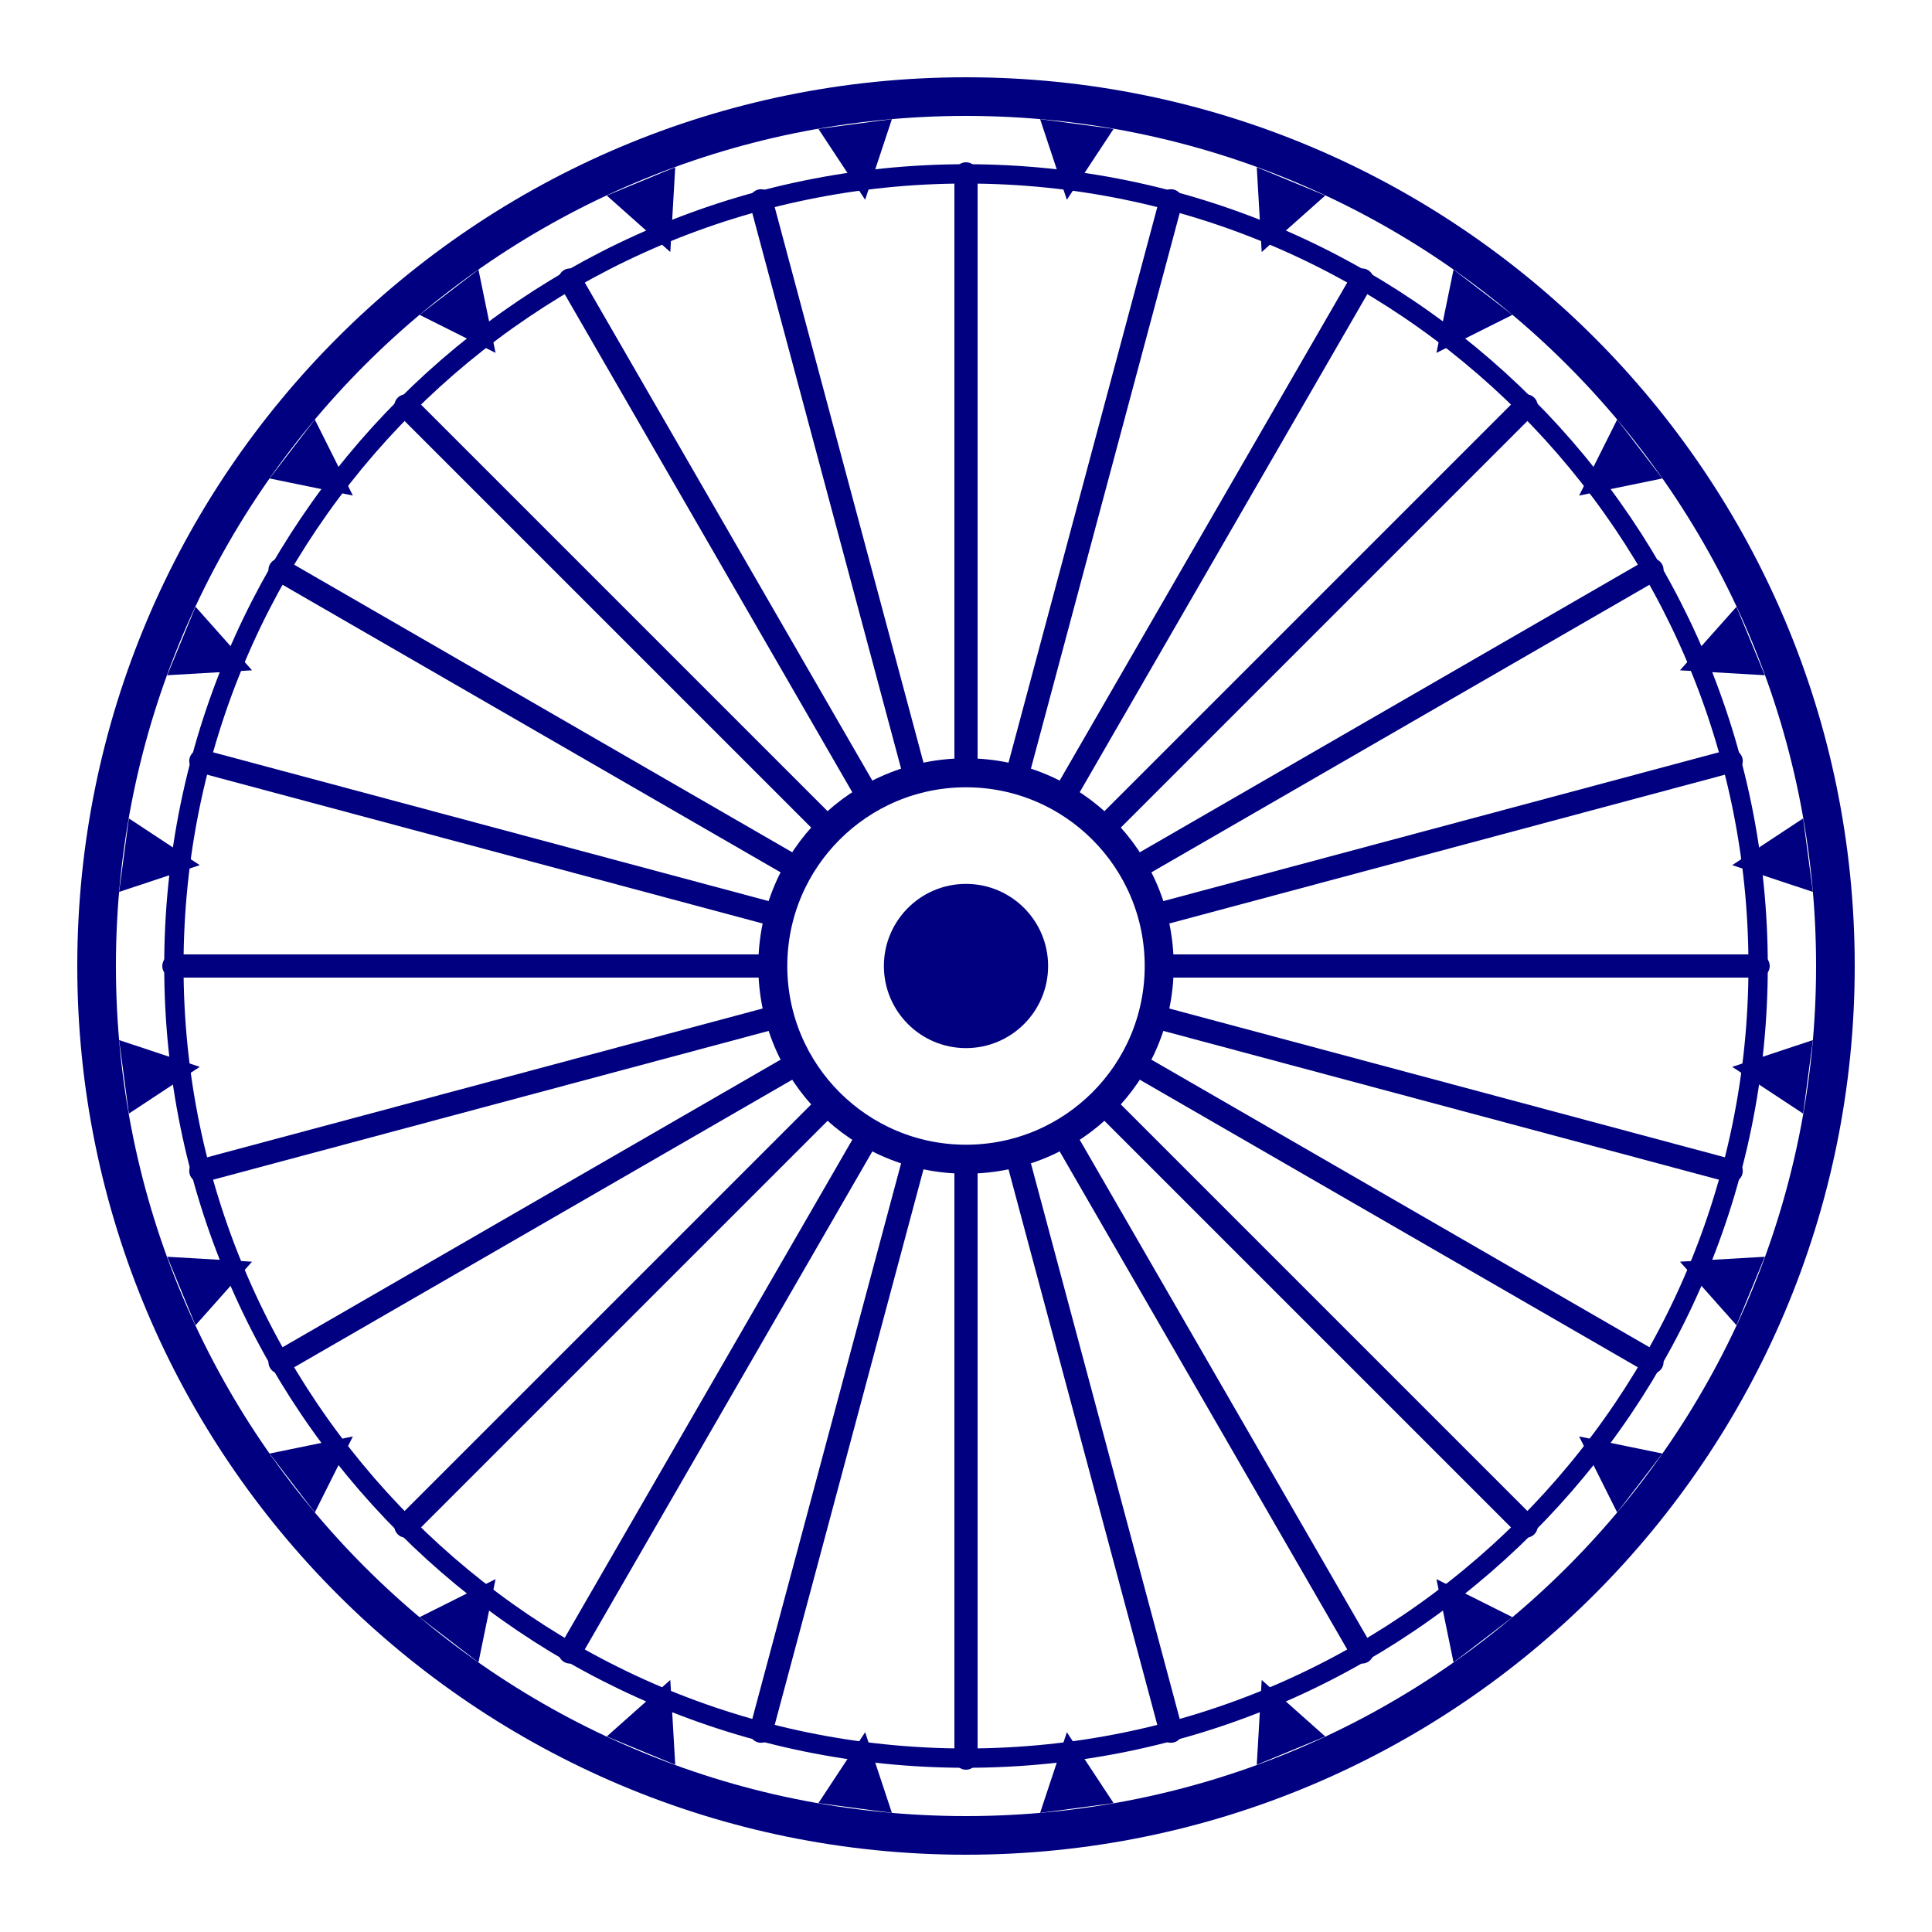
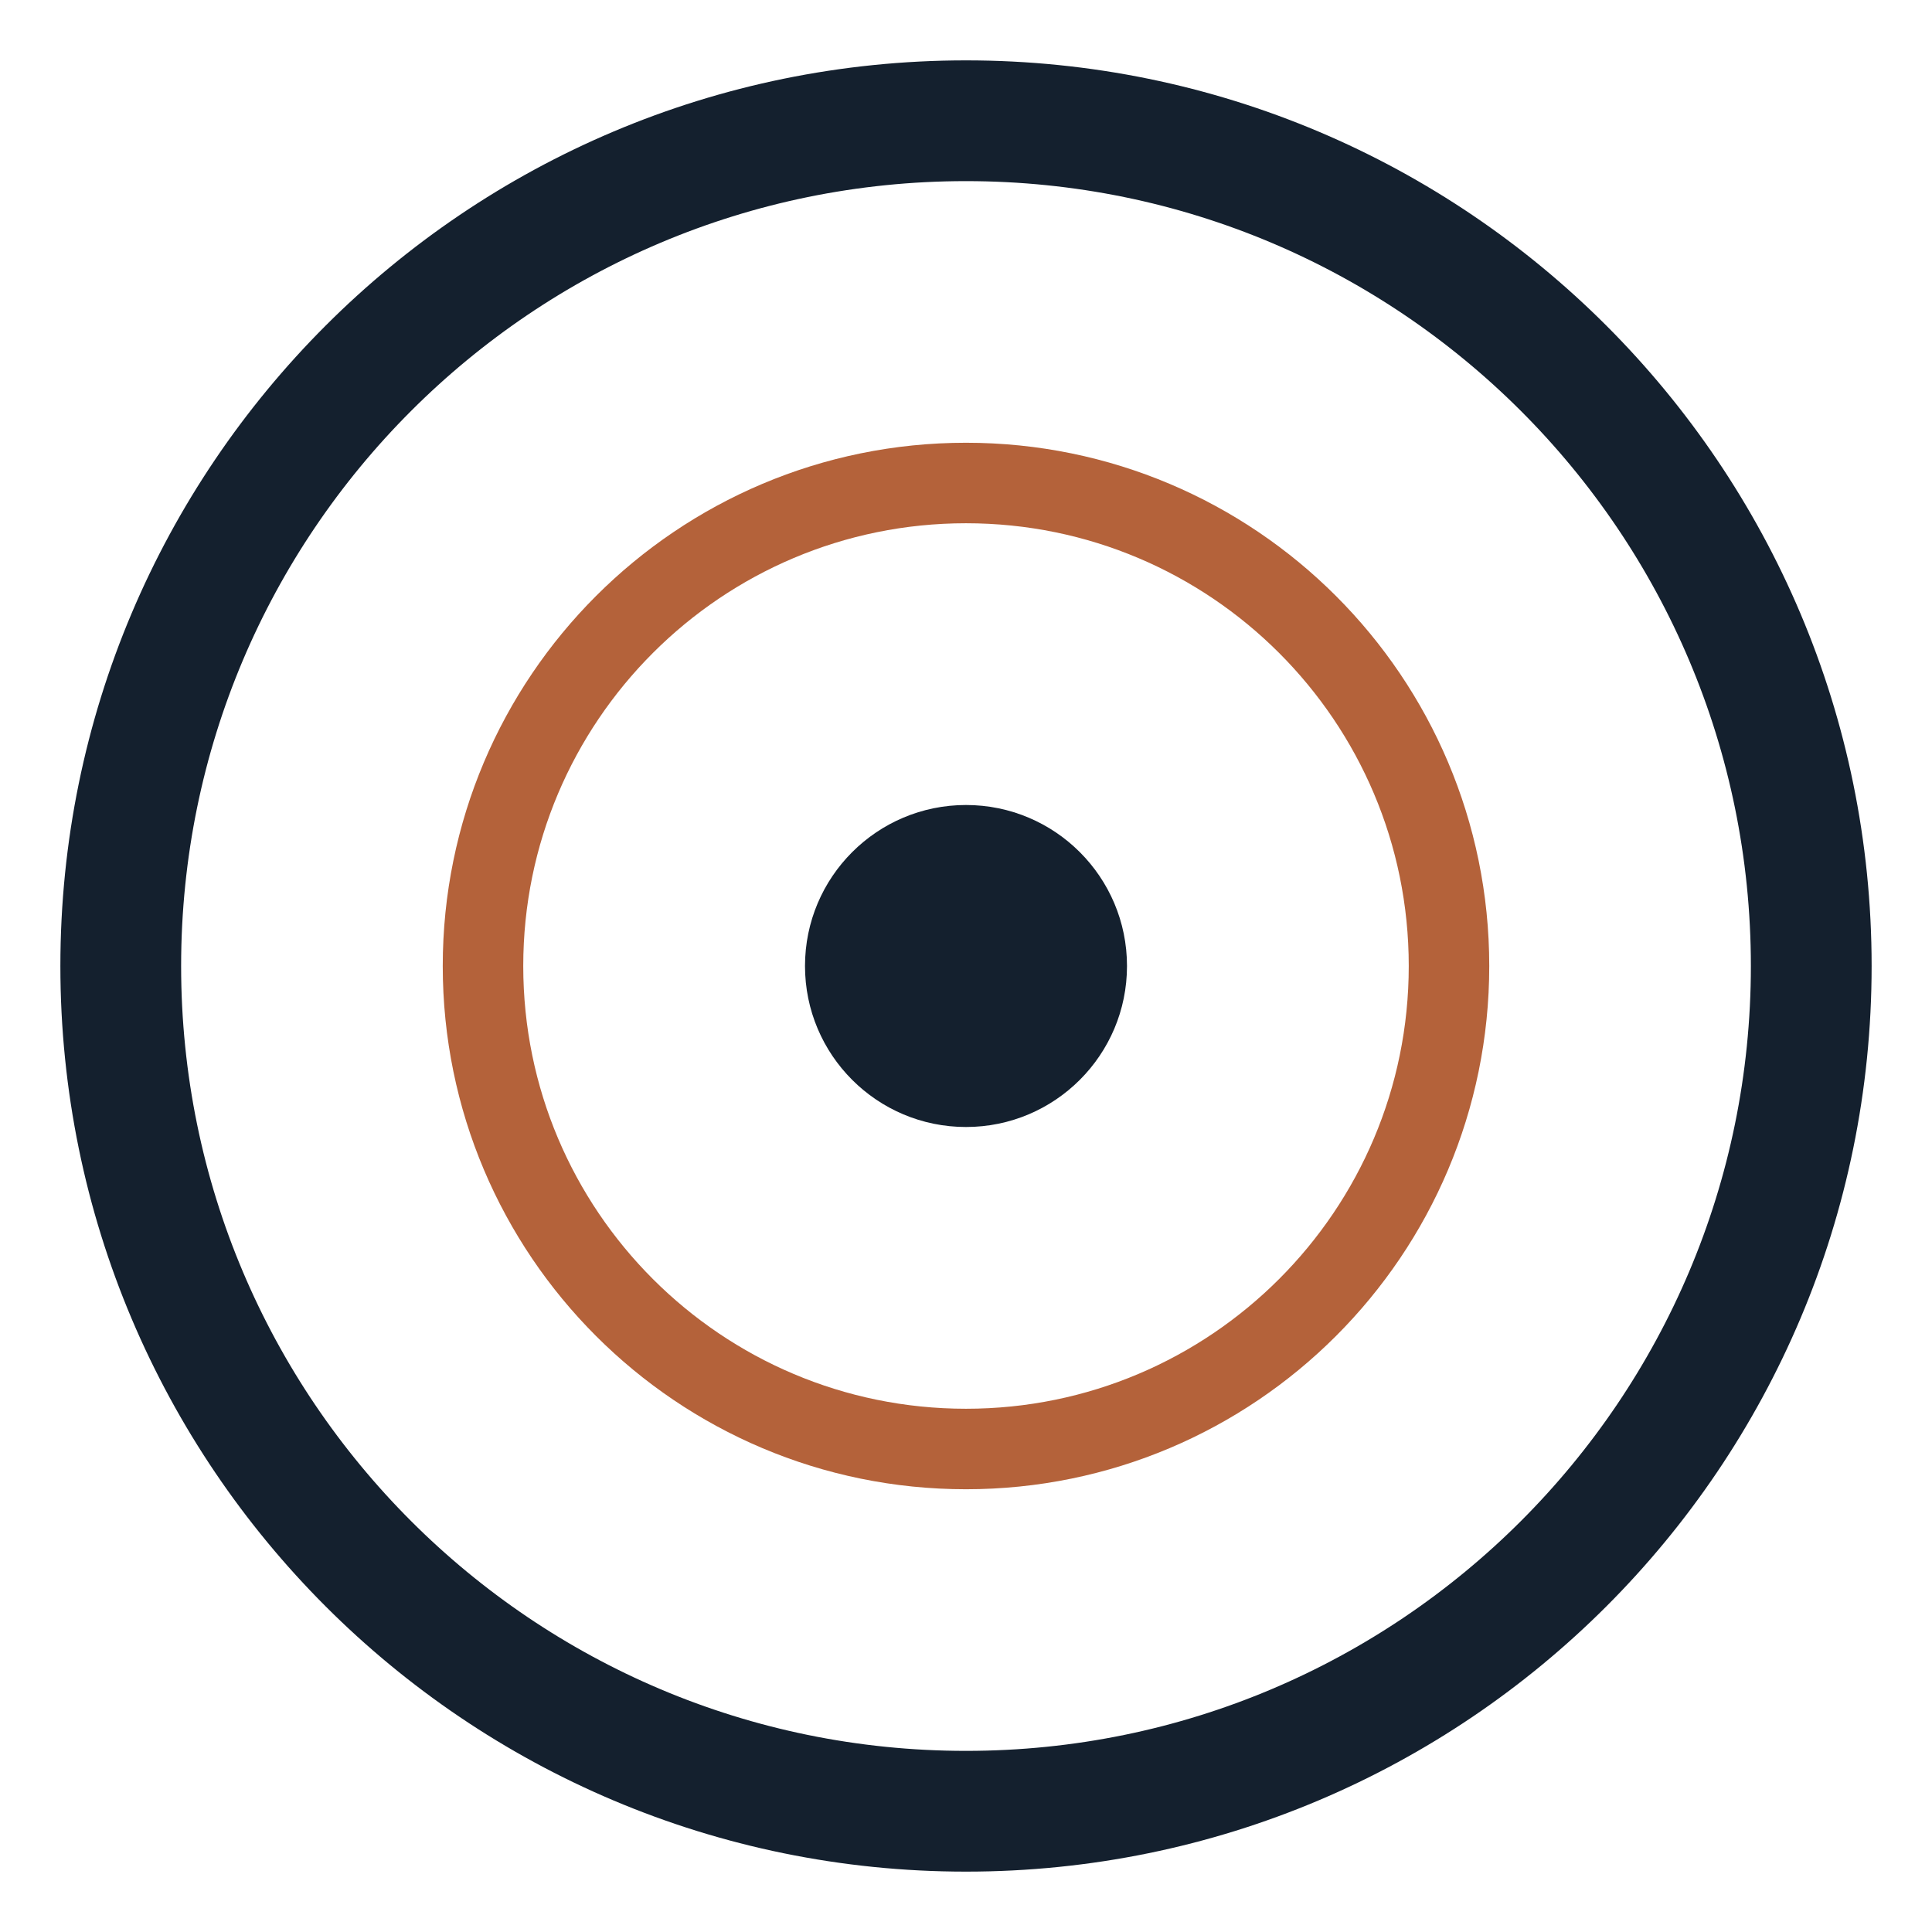
- <svg xmlns="http://www.w3.org/2000/svg" viewBox="0 0 200 200" width="100%" height="100%" aria-label="Ashoka Chakra">
-   <g fill="#000080" stroke="#000080">
-     <circle cx="100" cy="100" r="90" fill="none" stroke="#000080" stroke-width="4" />
-     <circle cx="100" cy="100" r="82" fill="none" stroke="#000080" stroke-width="2" />
-     <circle cx="100" cy="100" r="20" fill="none" stroke="#000080" stroke-width="3" />
-     <circle cx="100" cy="100" r="8" fill="#000080" />
-     <line x1="120.00" y1="100.00" x2="182.00" y2="100.00" stroke="#000080" stroke-width="2.4" stroke-linecap="round" />
-     <polygon points="179.32,110.44 187.67,107.67 186.66,115.28" fill="#000080" stroke="none" />
-     <line x1="119.32" y1="105.18" x2="179.21" y2="121.22" stroke="#000080" stroke-width="2.4" stroke-linecap="round" />
-     <polygon points="173.91,130.61 182.69,130.10 179.76,137.19" fill="#000080" stroke="none" />
-     <line x1="117.32" y1="110.00" x2="171.01" y2="141.00" stroke="#000080" stroke-width="2.4" stroke-linecap="round" />
-     <polygon points="163.47,148.70 172.09,150.47 167.41,156.57" fill="#000080" stroke="none" />
-     <line x1="114.14" y1="114.14" x2="157.98" y2="157.98" stroke="#000080" stroke-width="2.4" stroke-linecap="round" />
-     <polygon points="148.70,163.47 156.57,167.41 150.47,172.09" fill="#000080" stroke="none" />
-     <line x1="110.00" y1="117.32" x2="141.00" y2="171.01" stroke="#000080" stroke-width="2.4" stroke-linecap="round" />
-     <polygon points="130.61,173.91 137.19,179.76 130.10,182.69" fill="#000080" stroke="none" />
-     <line x1="105.18" y1="119.32" x2="121.22" y2="179.21" stroke="#000080" stroke-width="2.4" stroke-linecap="round" />
-     <polygon points="110.44,179.32 115.28,186.66 107.67,187.67" fill="#000080" stroke="none" />
-     <line x1="100.00" y1="120.00" x2="100.00" y2="182.00" stroke="#000080" stroke-width="2.4" stroke-linecap="round" />
-     <polygon points="89.56,179.32 92.33,187.67 84.72,186.66" fill="#000080" stroke="none" />
-     <line x1="94.82" y1="119.32" x2="78.78" y2="179.21" stroke="#000080" stroke-width="2.4" stroke-linecap="round" />
-     <polygon points="69.39,173.91 69.90,182.69 62.81,179.76" fill="#000080" stroke="none" />
-     <line x1="90.00" y1="117.32" x2="59.00" y2="171.01" stroke="#000080" stroke-width="2.4" stroke-linecap="round" />
-     <polygon points="51.30,163.47 49.53,172.09 43.43,167.41" fill="#000080" stroke="none" />
-     <line x1="85.86" y1="114.14" x2="42.02" y2="157.98" stroke="#000080" stroke-width="2.4" stroke-linecap="round" />
-     <polygon points="36.53,148.70 32.59,156.57 27.91,150.47" fill="#000080" stroke="none" />
-     <line x1="82.68" y1="110.00" x2="28.99" y2="141.00" stroke="#000080" stroke-width="2.4" stroke-linecap="round" />
-     <polygon points="26.09,130.61 20.24,137.19 17.31,130.10" fill="#000080" stroke="none" />
-     <line x1="80.68" y1="105.18" x2="20.79" y2="121.22" stroke="#000080" stroke-width="2.4" stroke-linecap="round" />
-     <polygon points="20.68,110.44 13.34,115.28 12.33,107.67" fill="#000080" stroke="none" />
-     <line x1="80.00" y1="100.00" x2="18.00" y2="100.00" stroke="#000080" stroke-width="2.4" stroke-linecap="round" />
-     <polygon points="20.68,89.56 12.33,92.33 13.34,84.72" fill="#000080" stroke="none" />
-     <line x1="80.68" y1="94.82" x2="20.79" y2="78.78" stroke="#000080" stroke-width="2.4" stroke-linecap="round" />
-     <polygon points="26.09,69.39 17.31,69.90 20.24,62.81" fill="#000080" stroke="none" />
-     <line x1="82.68" y1="90.00" x2="28.99" y2="59.00" stroke="#000080" stroke-width="2.4" stroke-linecap="round" />
-     <polygon points="36.53,51.30 27.91,49.53 32.59,43.43" fill="#000080" stroke="none" />
-     <line x1="85.86" y1="85.86" x2="42.02" y2="42.02" stroke="#000080" stroke-width="2.4" stroke-linecap="round" />
-     <polygon points="51.30,36.53 43.43,32.59 49.53,27.91" fill="#000080" stroke="none" />
-     <line x1="90.00" y1="82.68" x2="59.00" y2="28.99" stroke="#000080" stroke-width="2.4" stroke-linecap="round" />
-     <polygon points="69.39,26.09 62.81,20.24 69.90,17.31" fill="#000080" stroke="none" />
-     <line x1="94.82" y1="80.68" x2="78.78" y2="20.79" stroke="#000080" stroke-width="2.4" stroke-linecap="round" />
-     <polygon points="89.56,20.68 84.72,13.34 92.33,12.33" fill="#000080" stroke="none" />
-     <line x1="100.00" y1="80.00" x2="100.00" y2="18.00" stroke="#000080" stroke-width="2.4" stroke-linecap="round" />
-     <polygon points="110.44,20.68 107.67,12.33 115.28,13.34" fill="#000080" stroke="none" />
-     <line x1="105.18" y1="80.68" x2="121.22" y2="20.79" stroke="#000080" stroke-width="2.4" stroke-linecap="round" />
-     <polygon points="130.61,26.09 130.10,17.31 137.19,20.24" fill="#000080" stroke="none" />
-     <line x1="110.00" y1="82.68" x2="141.00" y2="28.99" stroke="#000080" stroke-width="2.4" stroke-linecap="round" />
-     <polygon points="148.70,36.53 150.47,27.91 156.57,32.59" fill="#000080" stroke="none" />
-     <line x1="114.14" y1="85.86" x2="157.98" y2="42.02" stroke="#000080" stroke-width="2.4" stroke-linecap="round" />
-     <polygon points="163.47,51.30 167.41,43.43 172.09,49.53" fill="#000080" stroke="none" />
-     <line x1="117.32" y1="90.00" x2="171.01" y2="59.00" stroke="#000080" stroke-width="2.4" stroke-linecap="round" />
-     <polygon points="173.91,69.39 179.76,62.81 182.69,69.90" fill="#000080" stroke="none" />
-     <line x1="119.32" y1="94.82" x2="179.21" y2="78.78" stroke="#000080" stroke-width="2.4" stroke-linecap="round" />
-     <polygon points="179.32,89.56 186.66,84.72 187.67,92.33" fill="#000080" stroke="none" />
-   </g>
+ <svg xmlns="http://www.w3.org/2000/svg" viewBox="0 0 48 48" role="img" aria-label="Portal roundel">
+   <circle cx="24" cy="24" r="21" fill="none" stroke="#14202e" stroke-width="3" />
+   <circle cx="24" cy="24" r="12" fill="none" stroke="#b4623a" stroke-width="2" />
+   <circle cx="24" cy="24" r="4" fill="#14202e" />
</svg>
